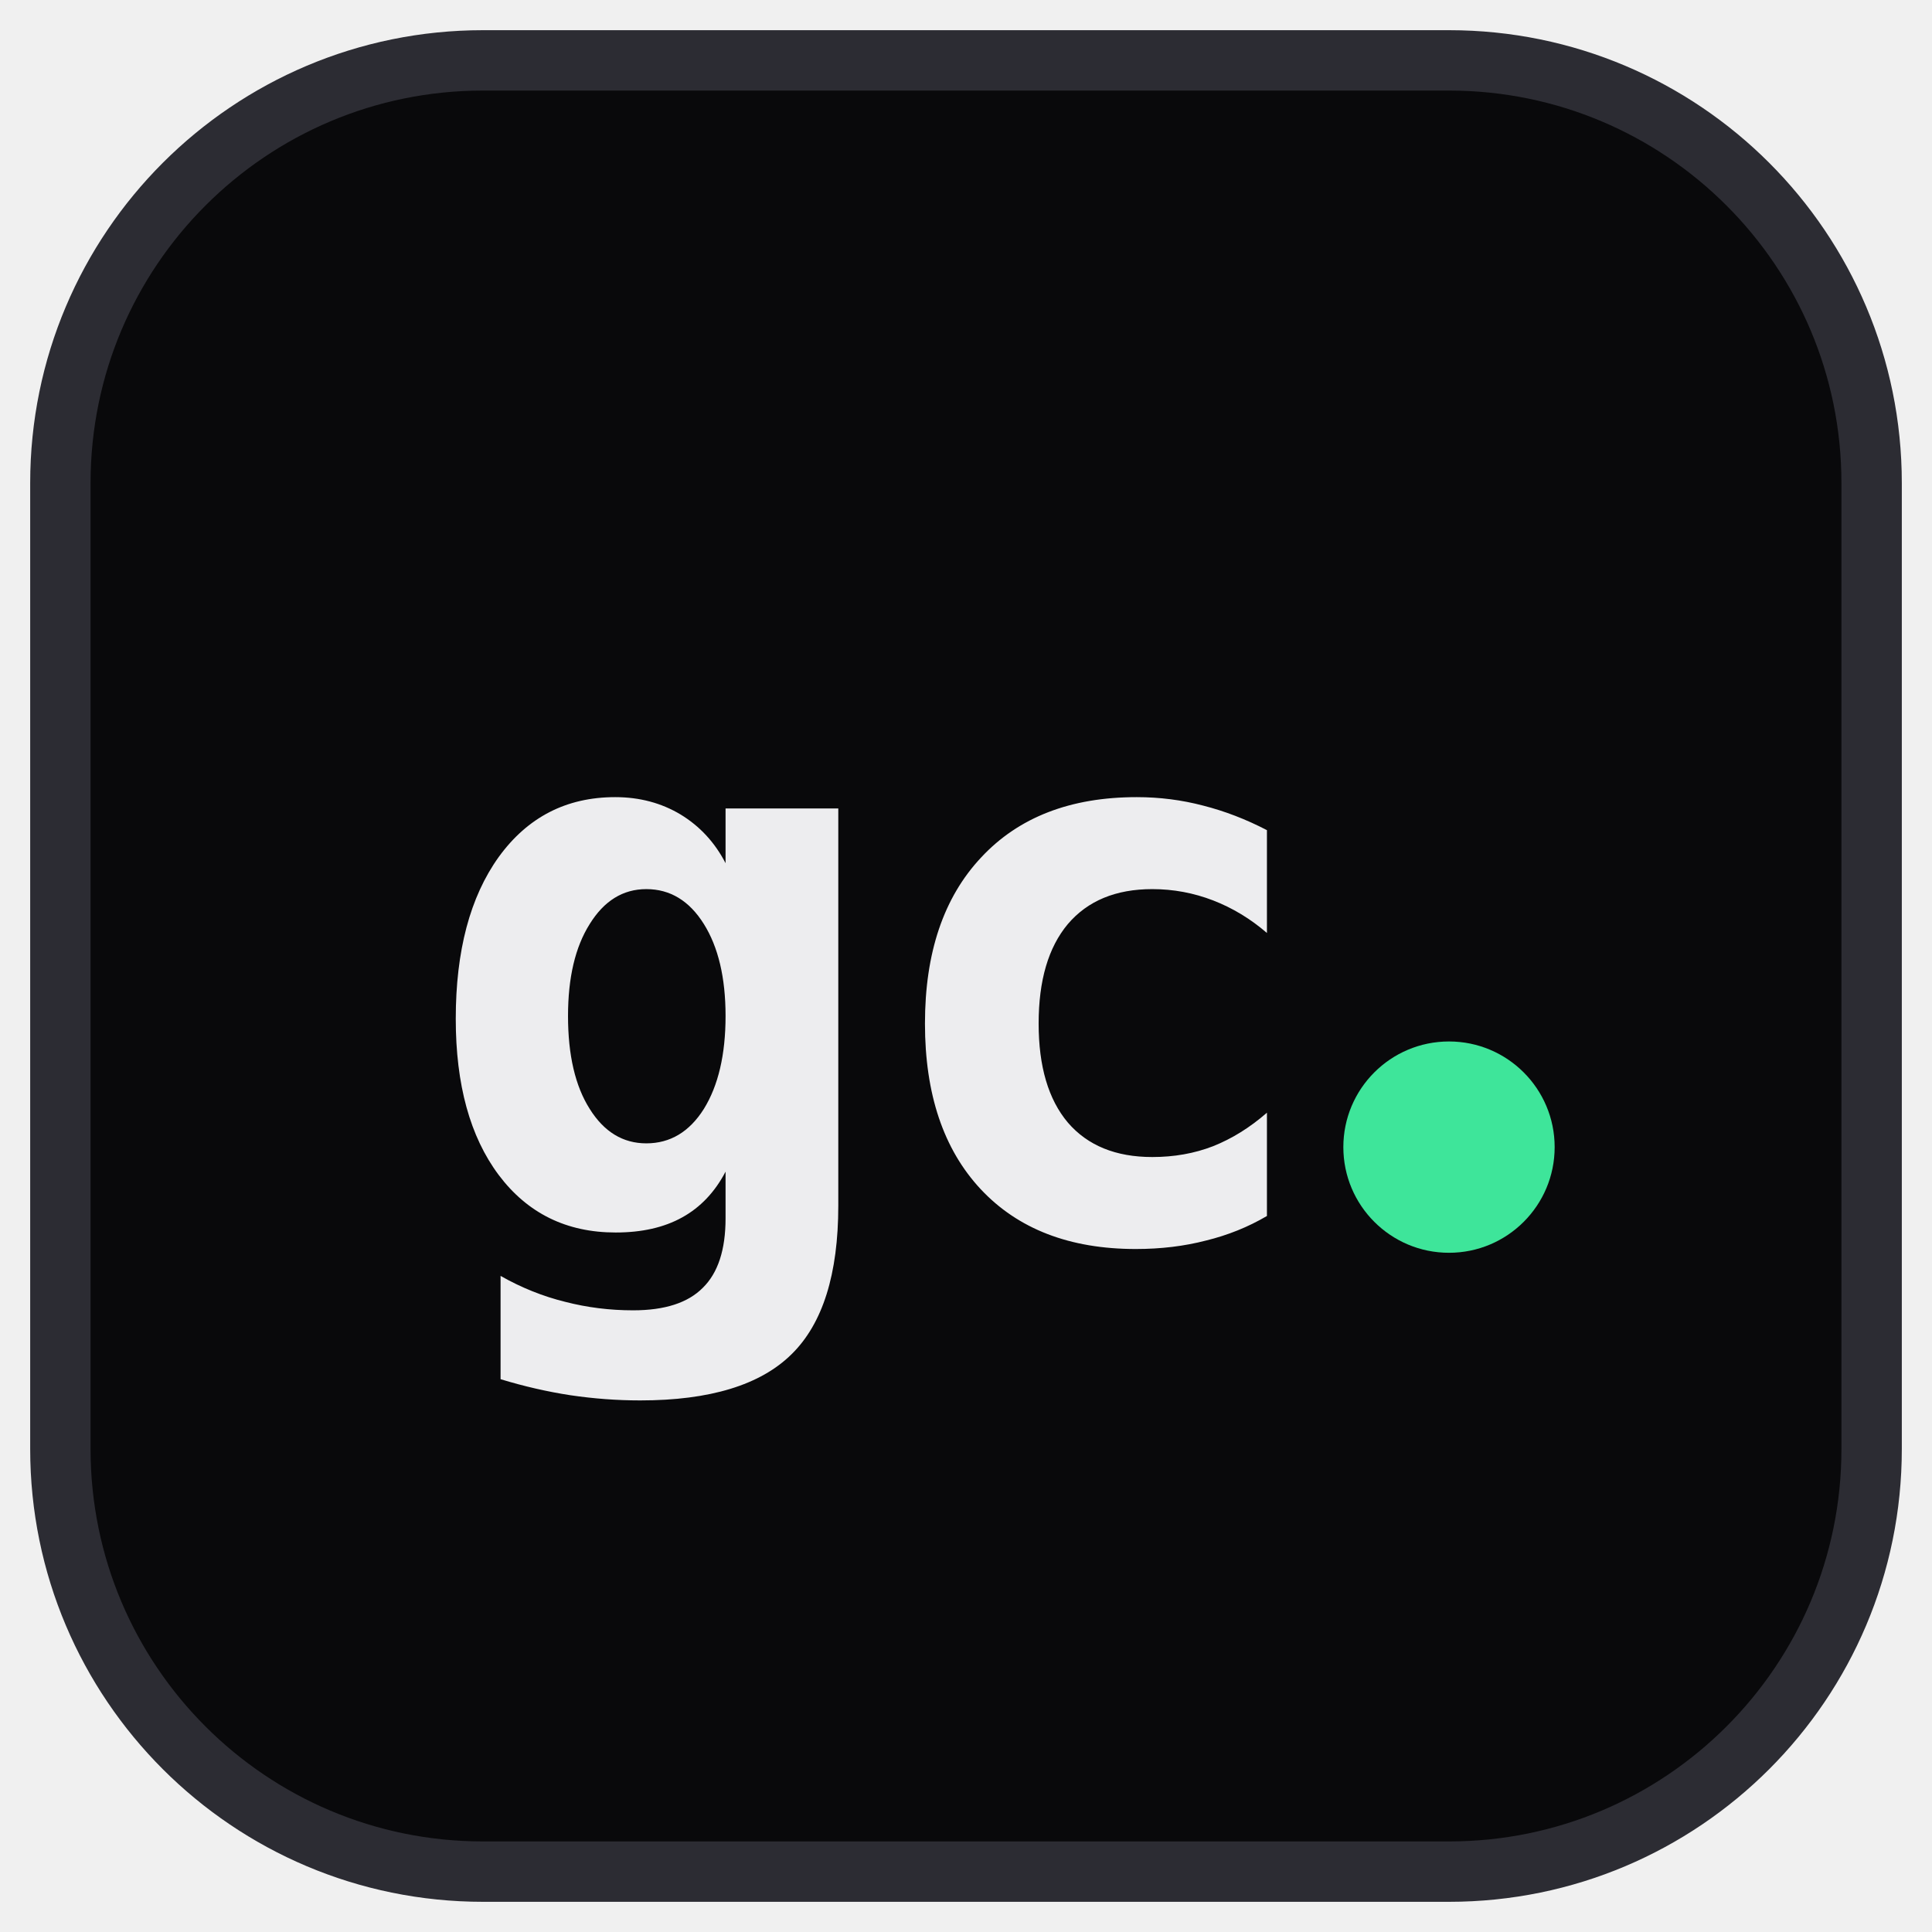
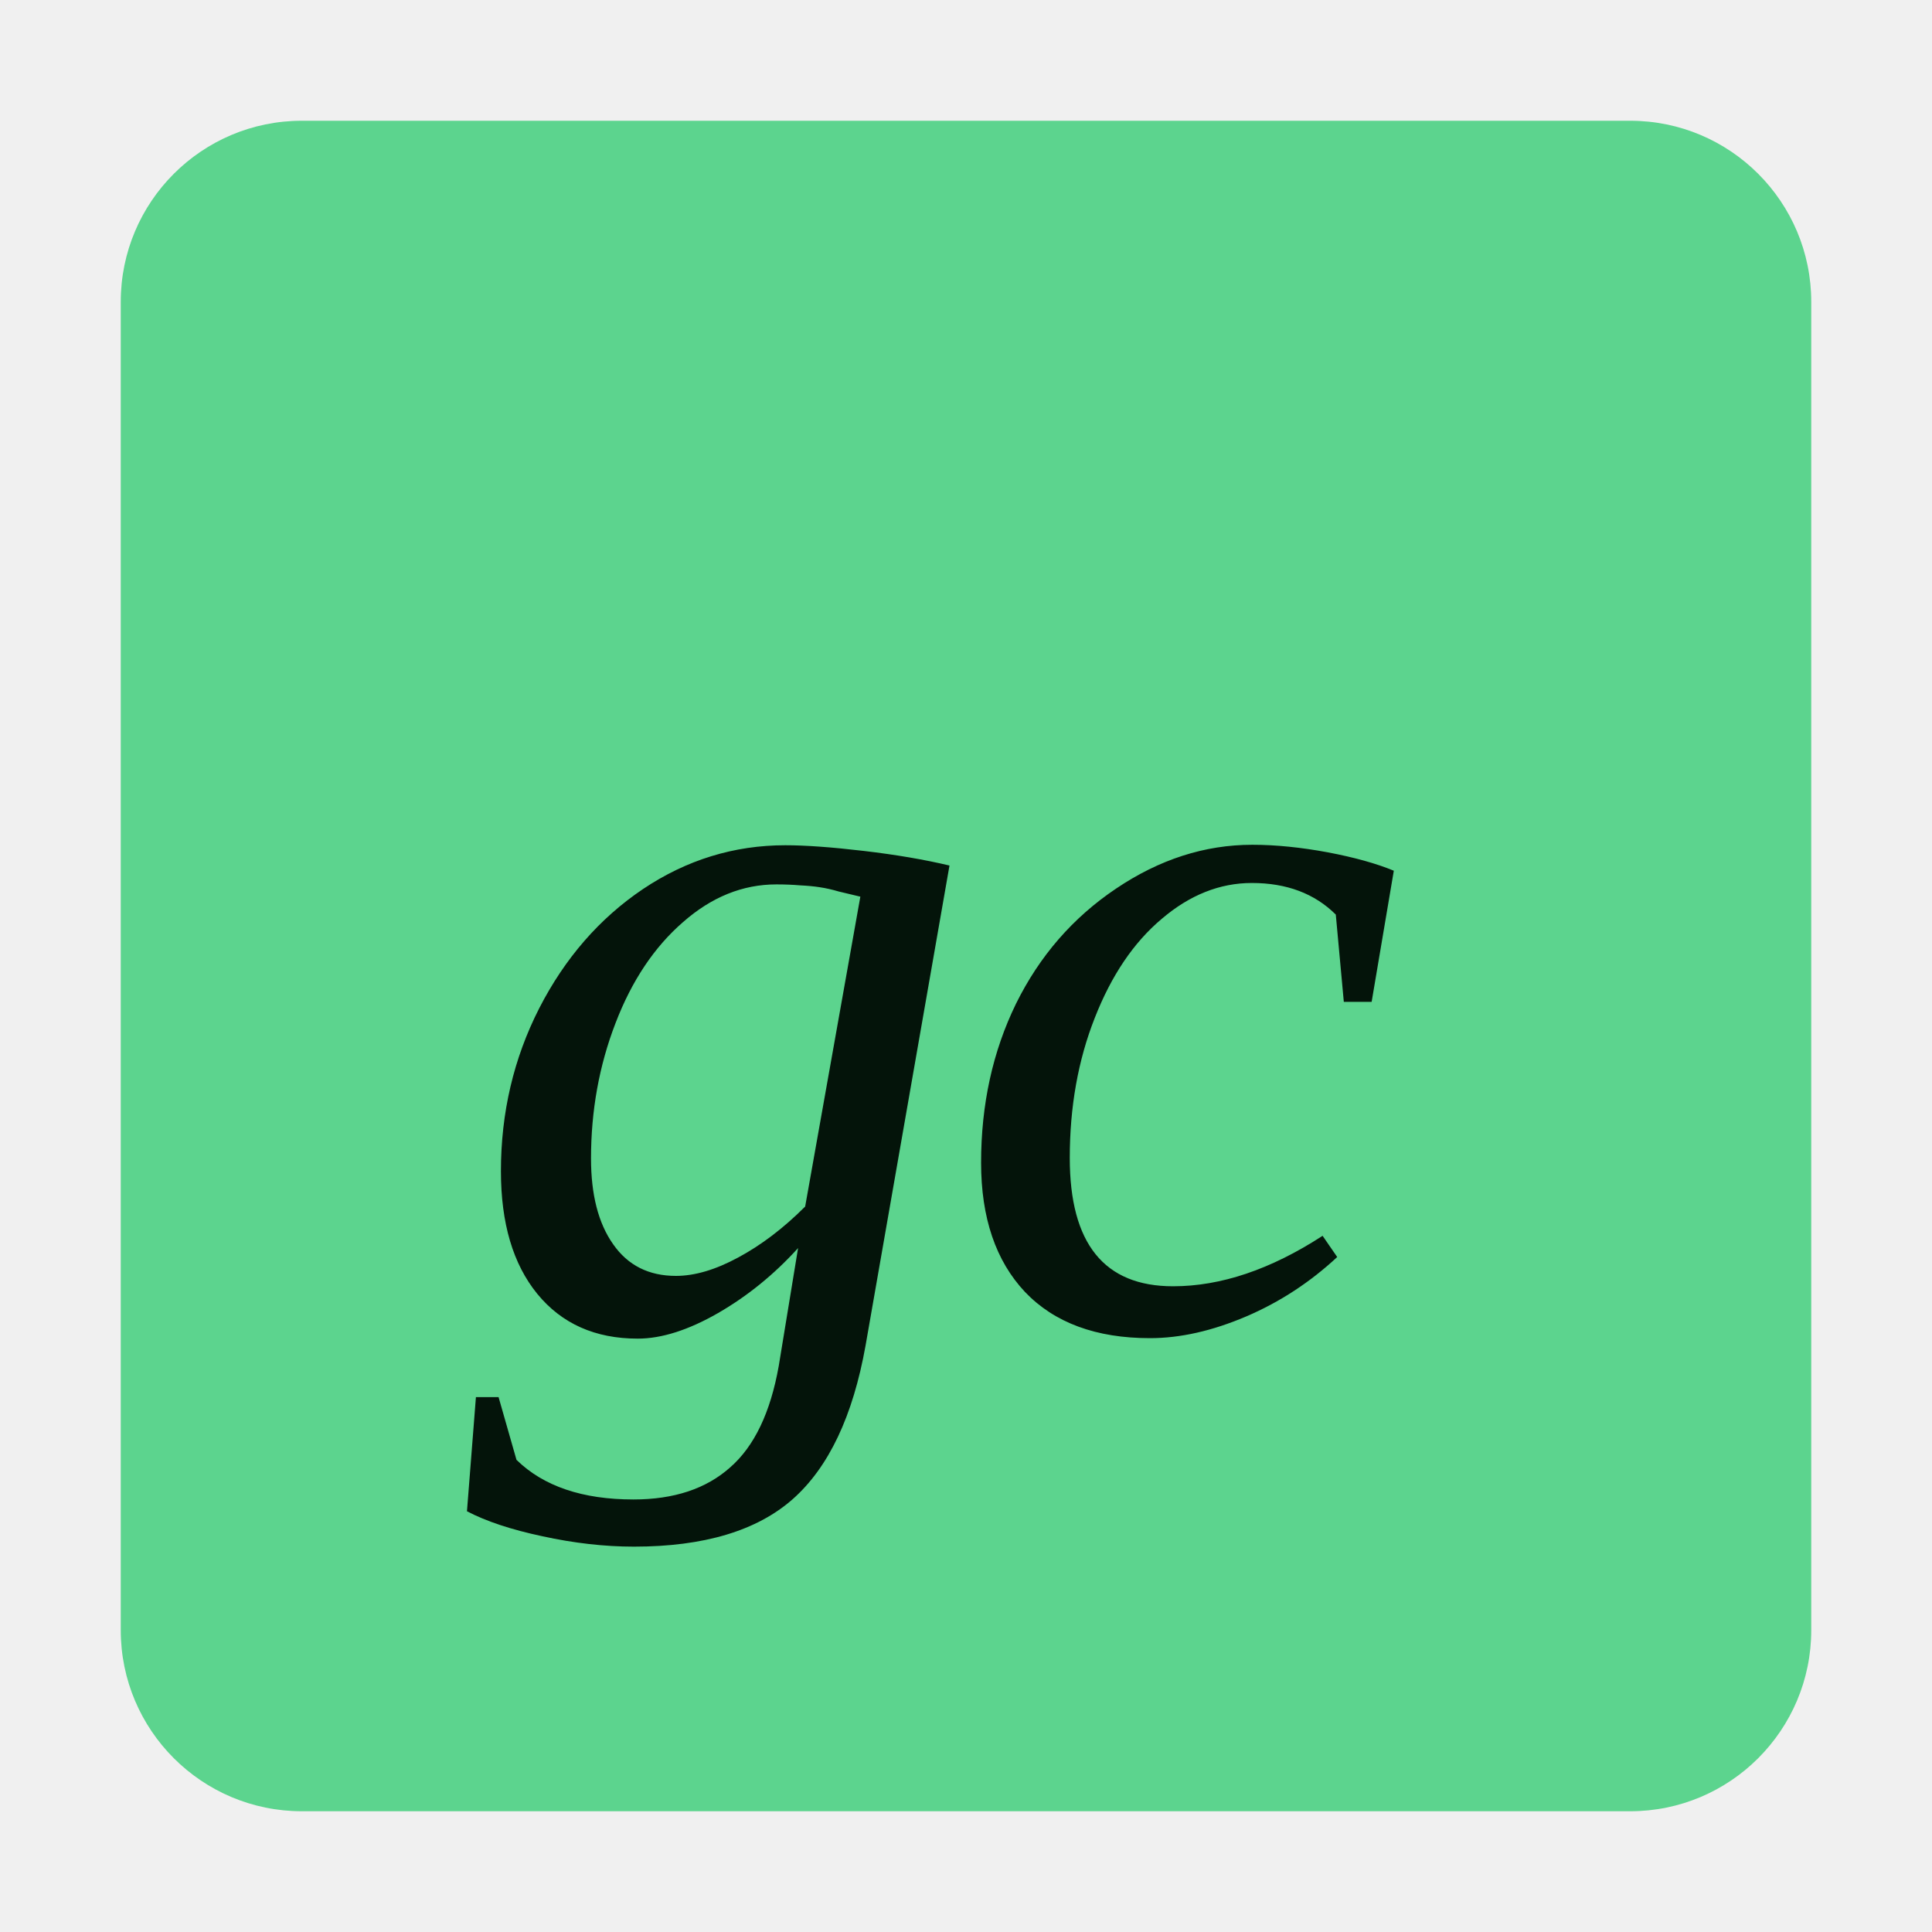
<svg xmlns="http://www.w3.org/2000/svg" viewBox="0 0 64 64">
  <style>
-     rect { fill: #09090b; stroke: #2c2c33; }
-     text { fill: #ededef; }
-     circle { fill: #3ee59a; }
+     rect { fill: #5cd48e; }
+     text { fill: #04140a; }
    @media (prefers-color-scheme: light) {
-       rect { fill: #ffffff; stroke: #d4d4d8; }
-       text { fill: #0a0a0b; }
-       circle { fill: #0b8f58; }
+       rect { fill: #1f7a45; }
+       text { fill: #ffffff; }
    }
  </style>
-   <rect x="2" y="2" width="60" height="60" rx="14" stroke-width="2" />
-   <text x="29" y="41" font-family="ui-monospace, SFMono-Regular, Menlo, monospace" font-size="26" font-weight="700" text-anchor="middle" letter-spacing="-1">gc</text>
-   <circle cx="48" cy="38" r="3.5" />
+   <rect x="4" y="4" width="56" height="56" rx="6" />
+   <text x="31" y="44" font-family="Georgia, 'Times New Roman', serif" font-size="34" font-style="italic" font-weight="500" text-anchor="middle" letter-spacing="-1">gc</text>
</svg>
